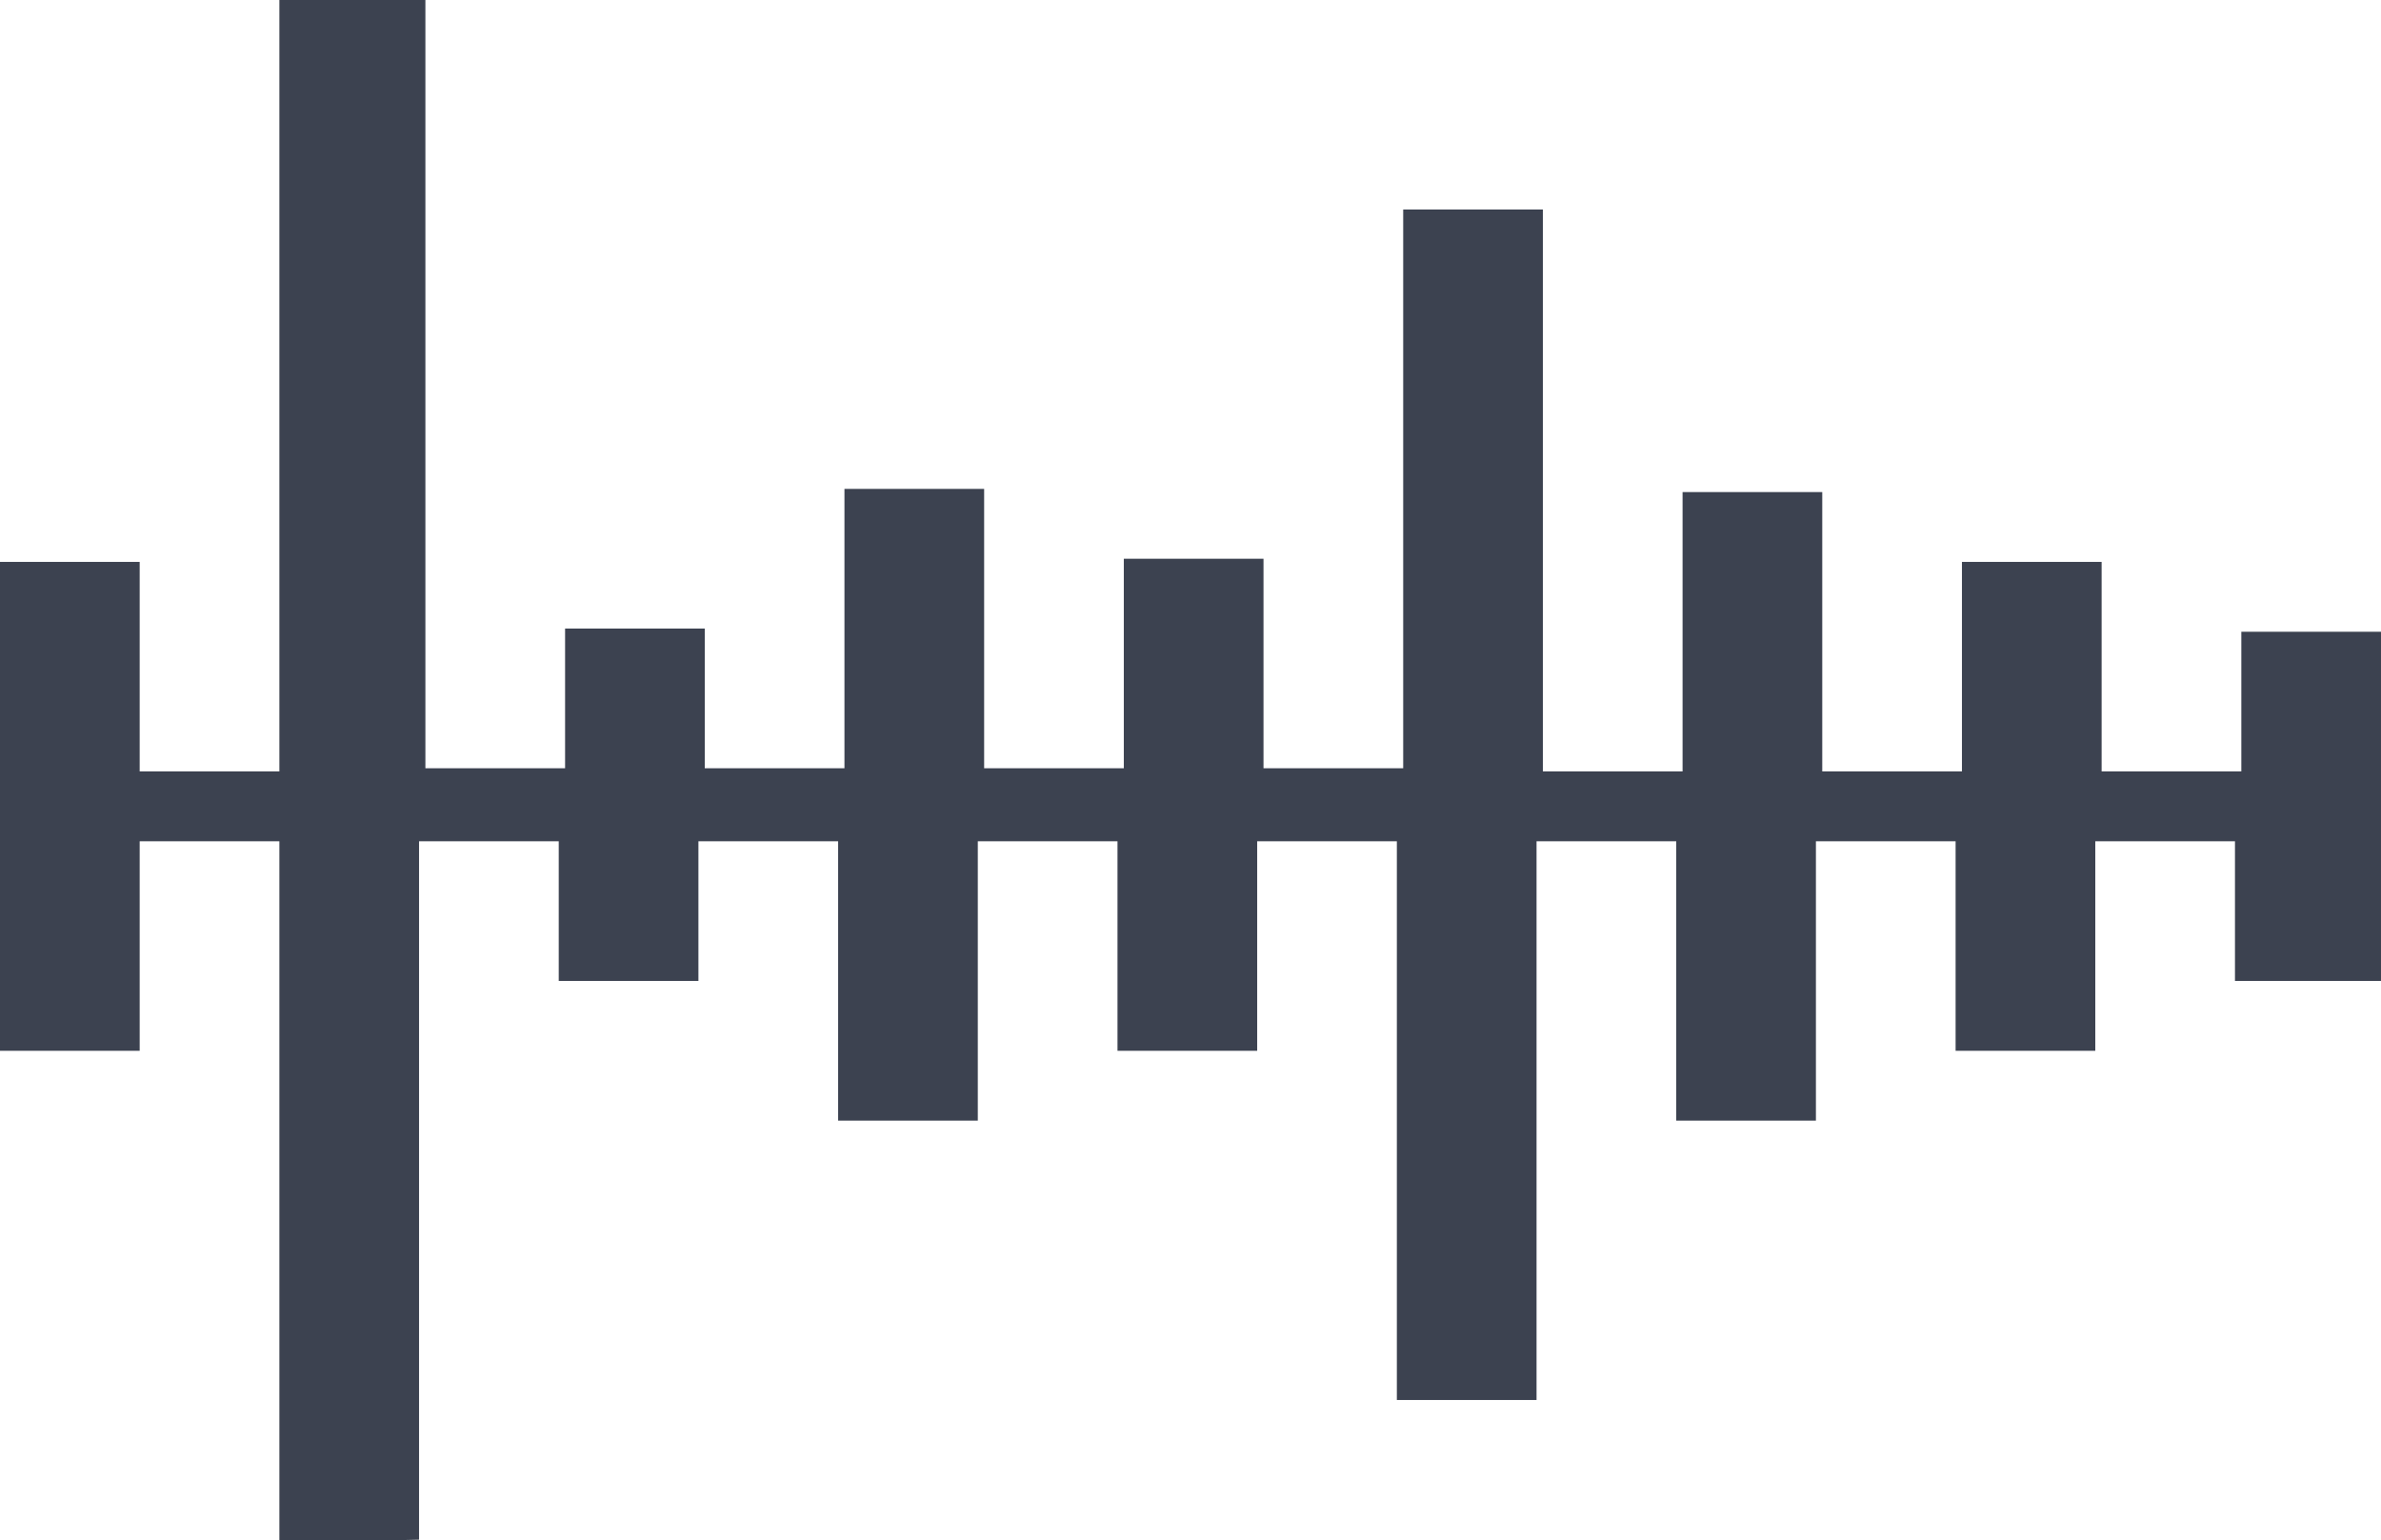
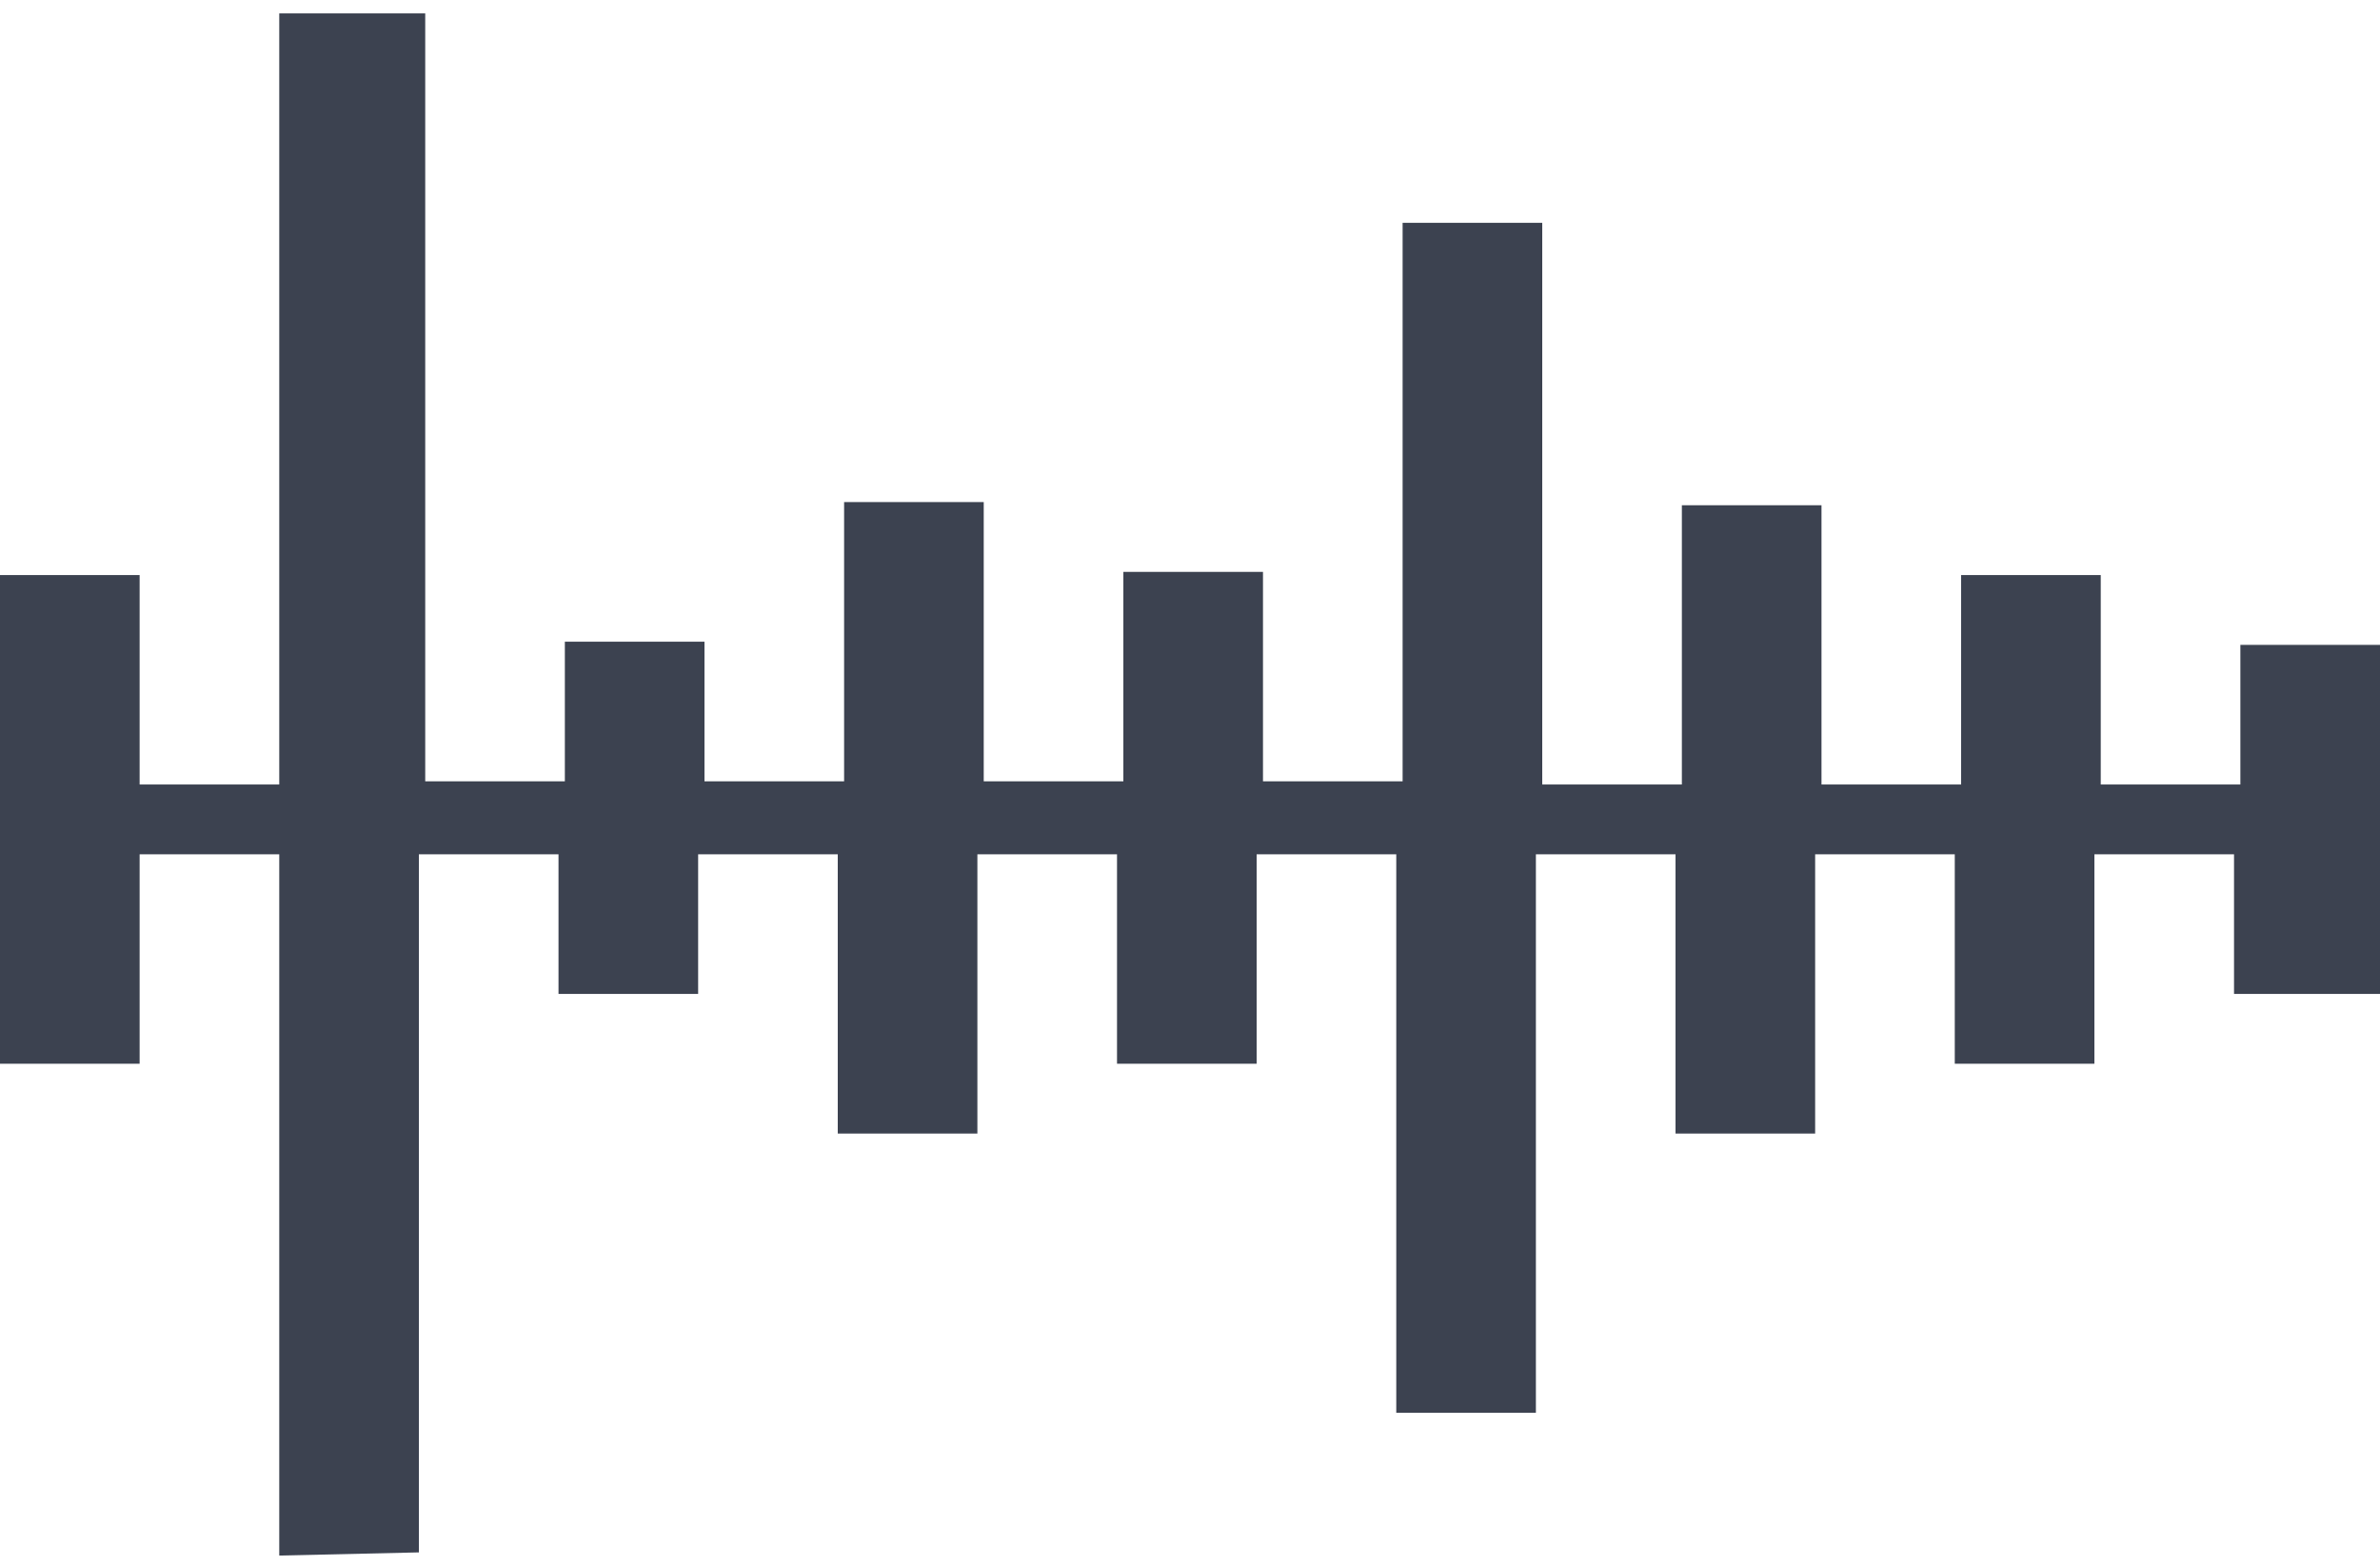
- <svg xmlns="http://www.w3.org/2000/svg" version="1.0" id="Ebene_1" x="0px" y="0px" viewBox="0 0 75 48.5" enable-background="new 0 0 75 48.5" xml:space="preserve">
+ <svg xmlns="http://www.w3.org/2000/svg" version="1.0" id="Ebene_1" x="0px" y="0px" viewBox="0 0 75 48.5" enable-background="new 0 0 75 48.5" xml:space="preserve" width="76px" height="50px">
  <path fill="#3C4250" d="M13.2,48.5V26.5h4.4v4.4h4.4v-4.4h4.4v8.8h4.4v-8.8h4.4v6.6h4.4v-6.6h4.4v17.6h4.4V26.5h4.4v8.8h4.4v-8.8  h4.4v6.6h4.4v-6.6h4.4v4.4H75v-11h-4.4v4.4h-4.4v-6.6h-4.4v6.6h-4.4v-8.8h-4.4v8.8h-4.4V6.6h-4.4v17.6h-4.4v-6.6h-4.4v6.6h-4.4v-8.8  h-4.4v8.8h-4.4v-4.4h-4.4v4.4h-4.4V0H8.8v24.3H4.4v-6.6H0v15.4h4.4v-6.6h4.4v22.1" />
</svg>
